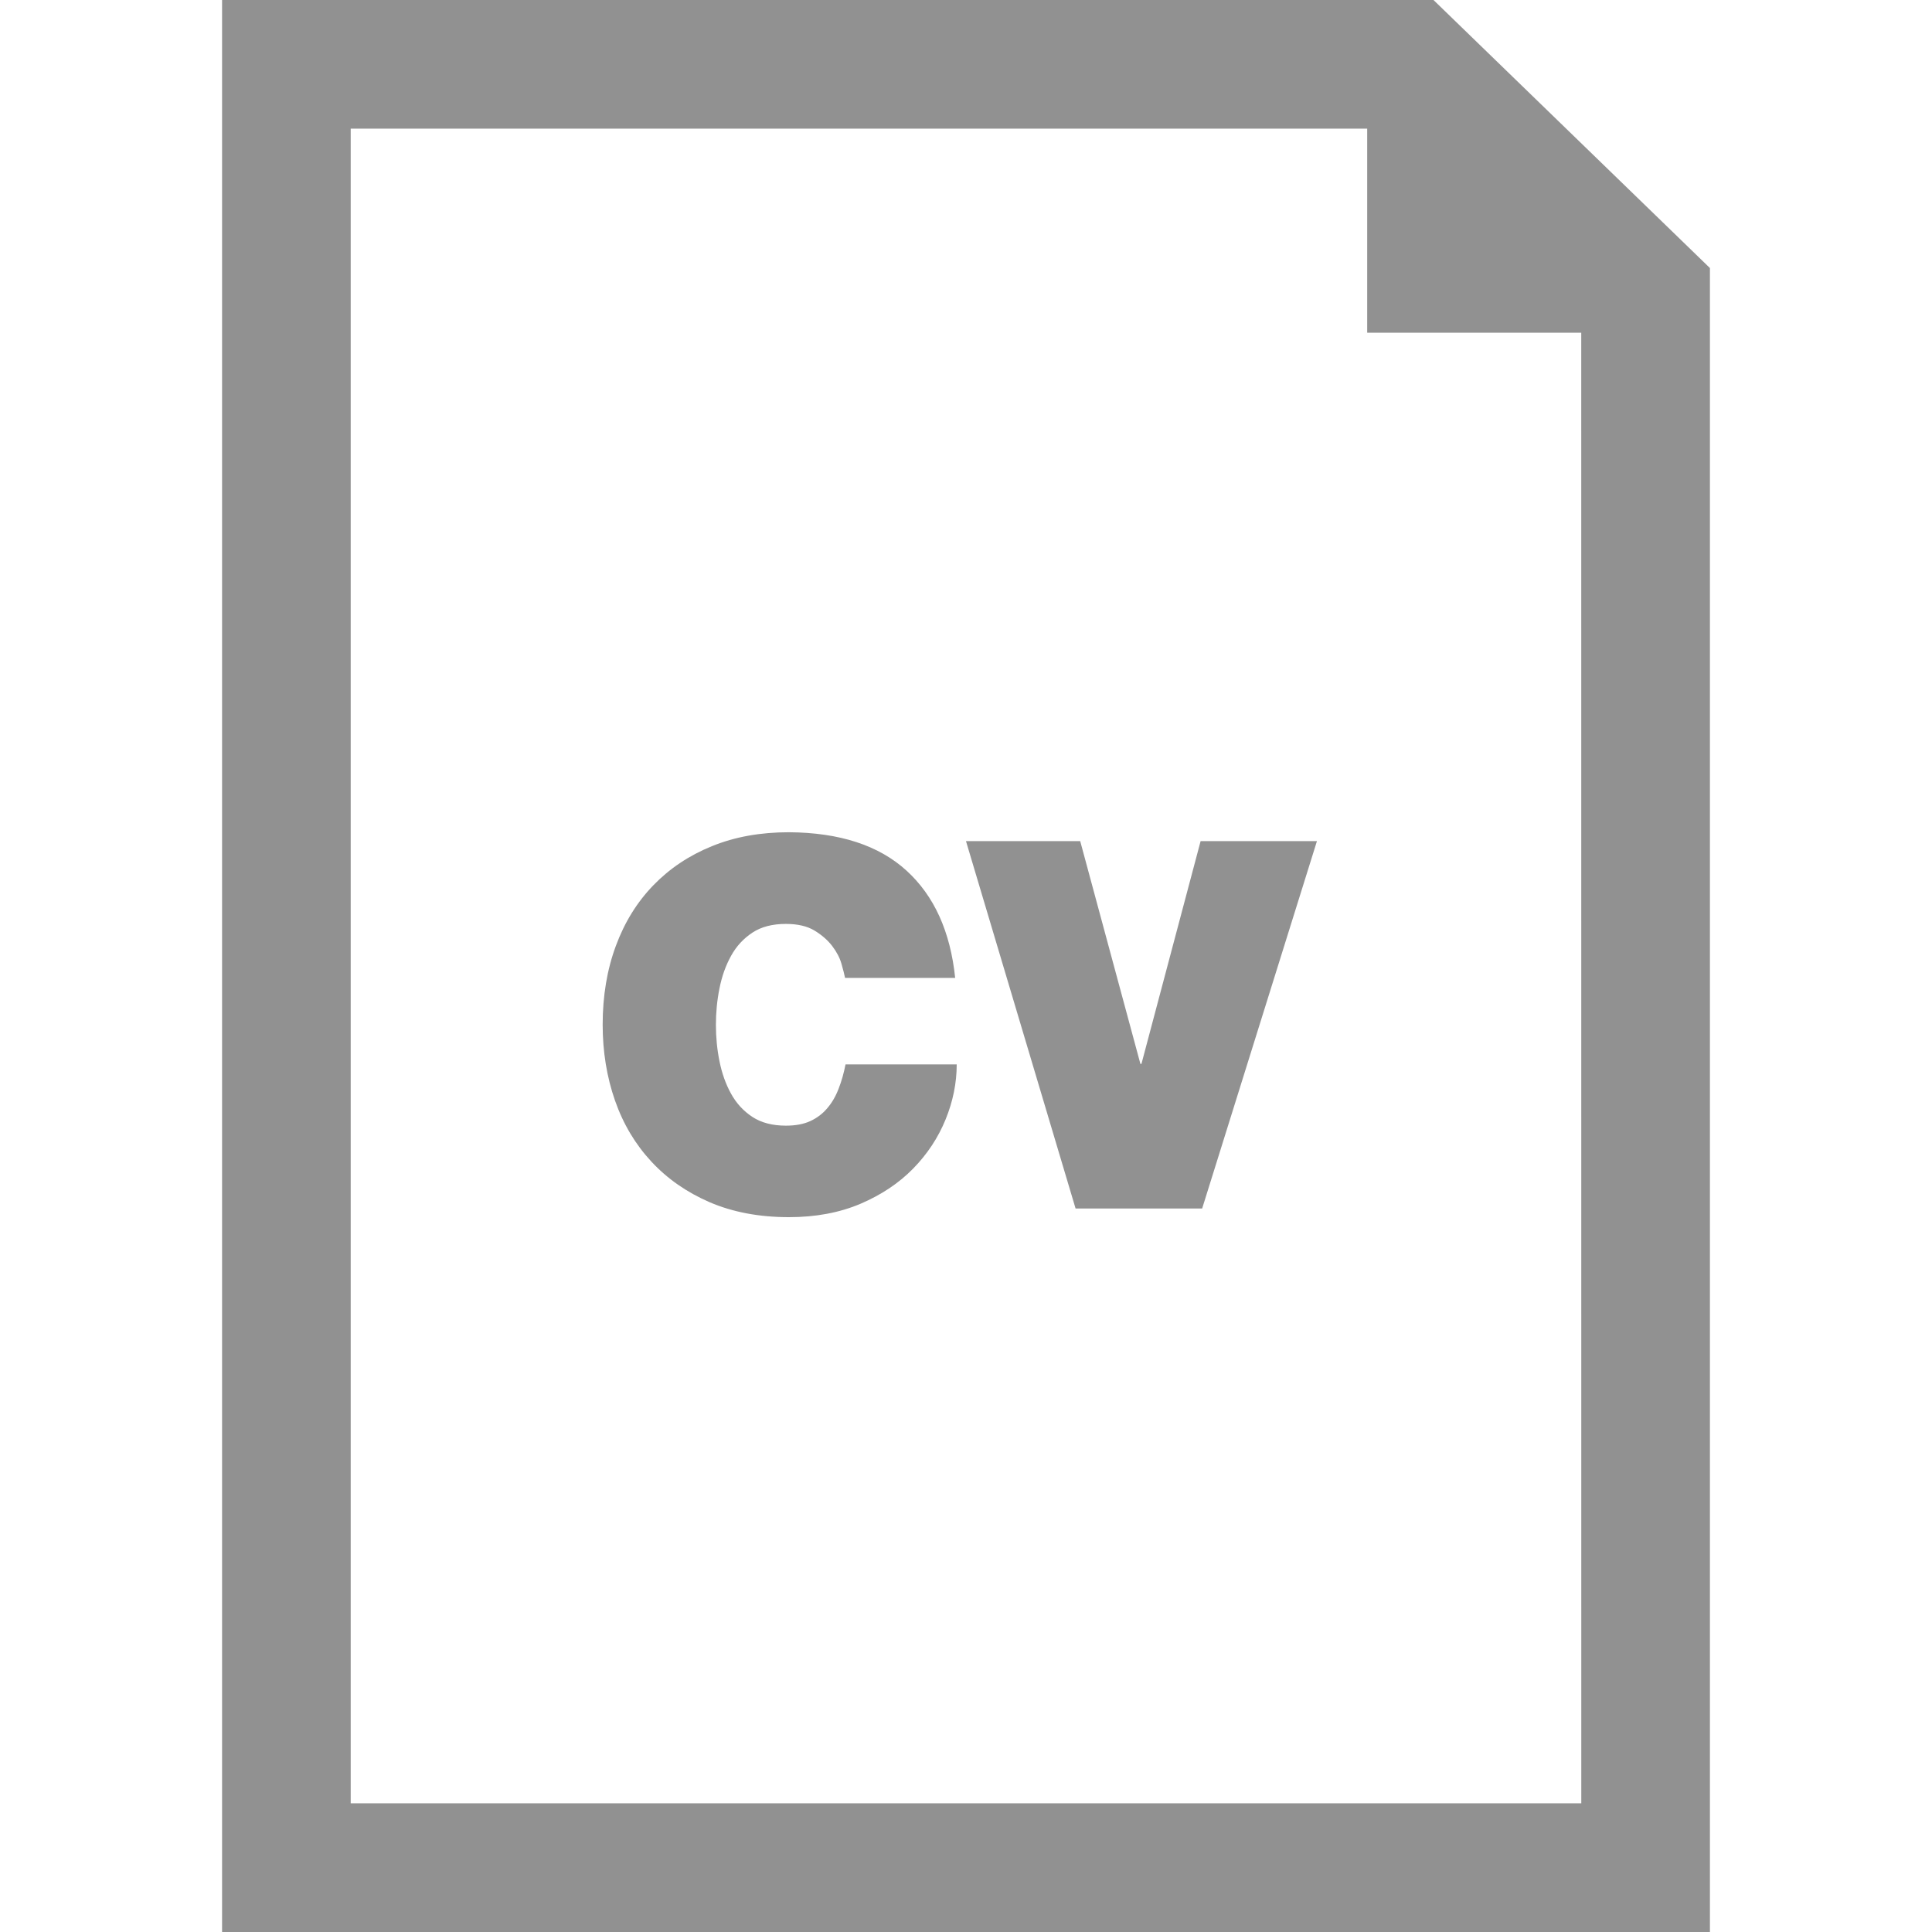
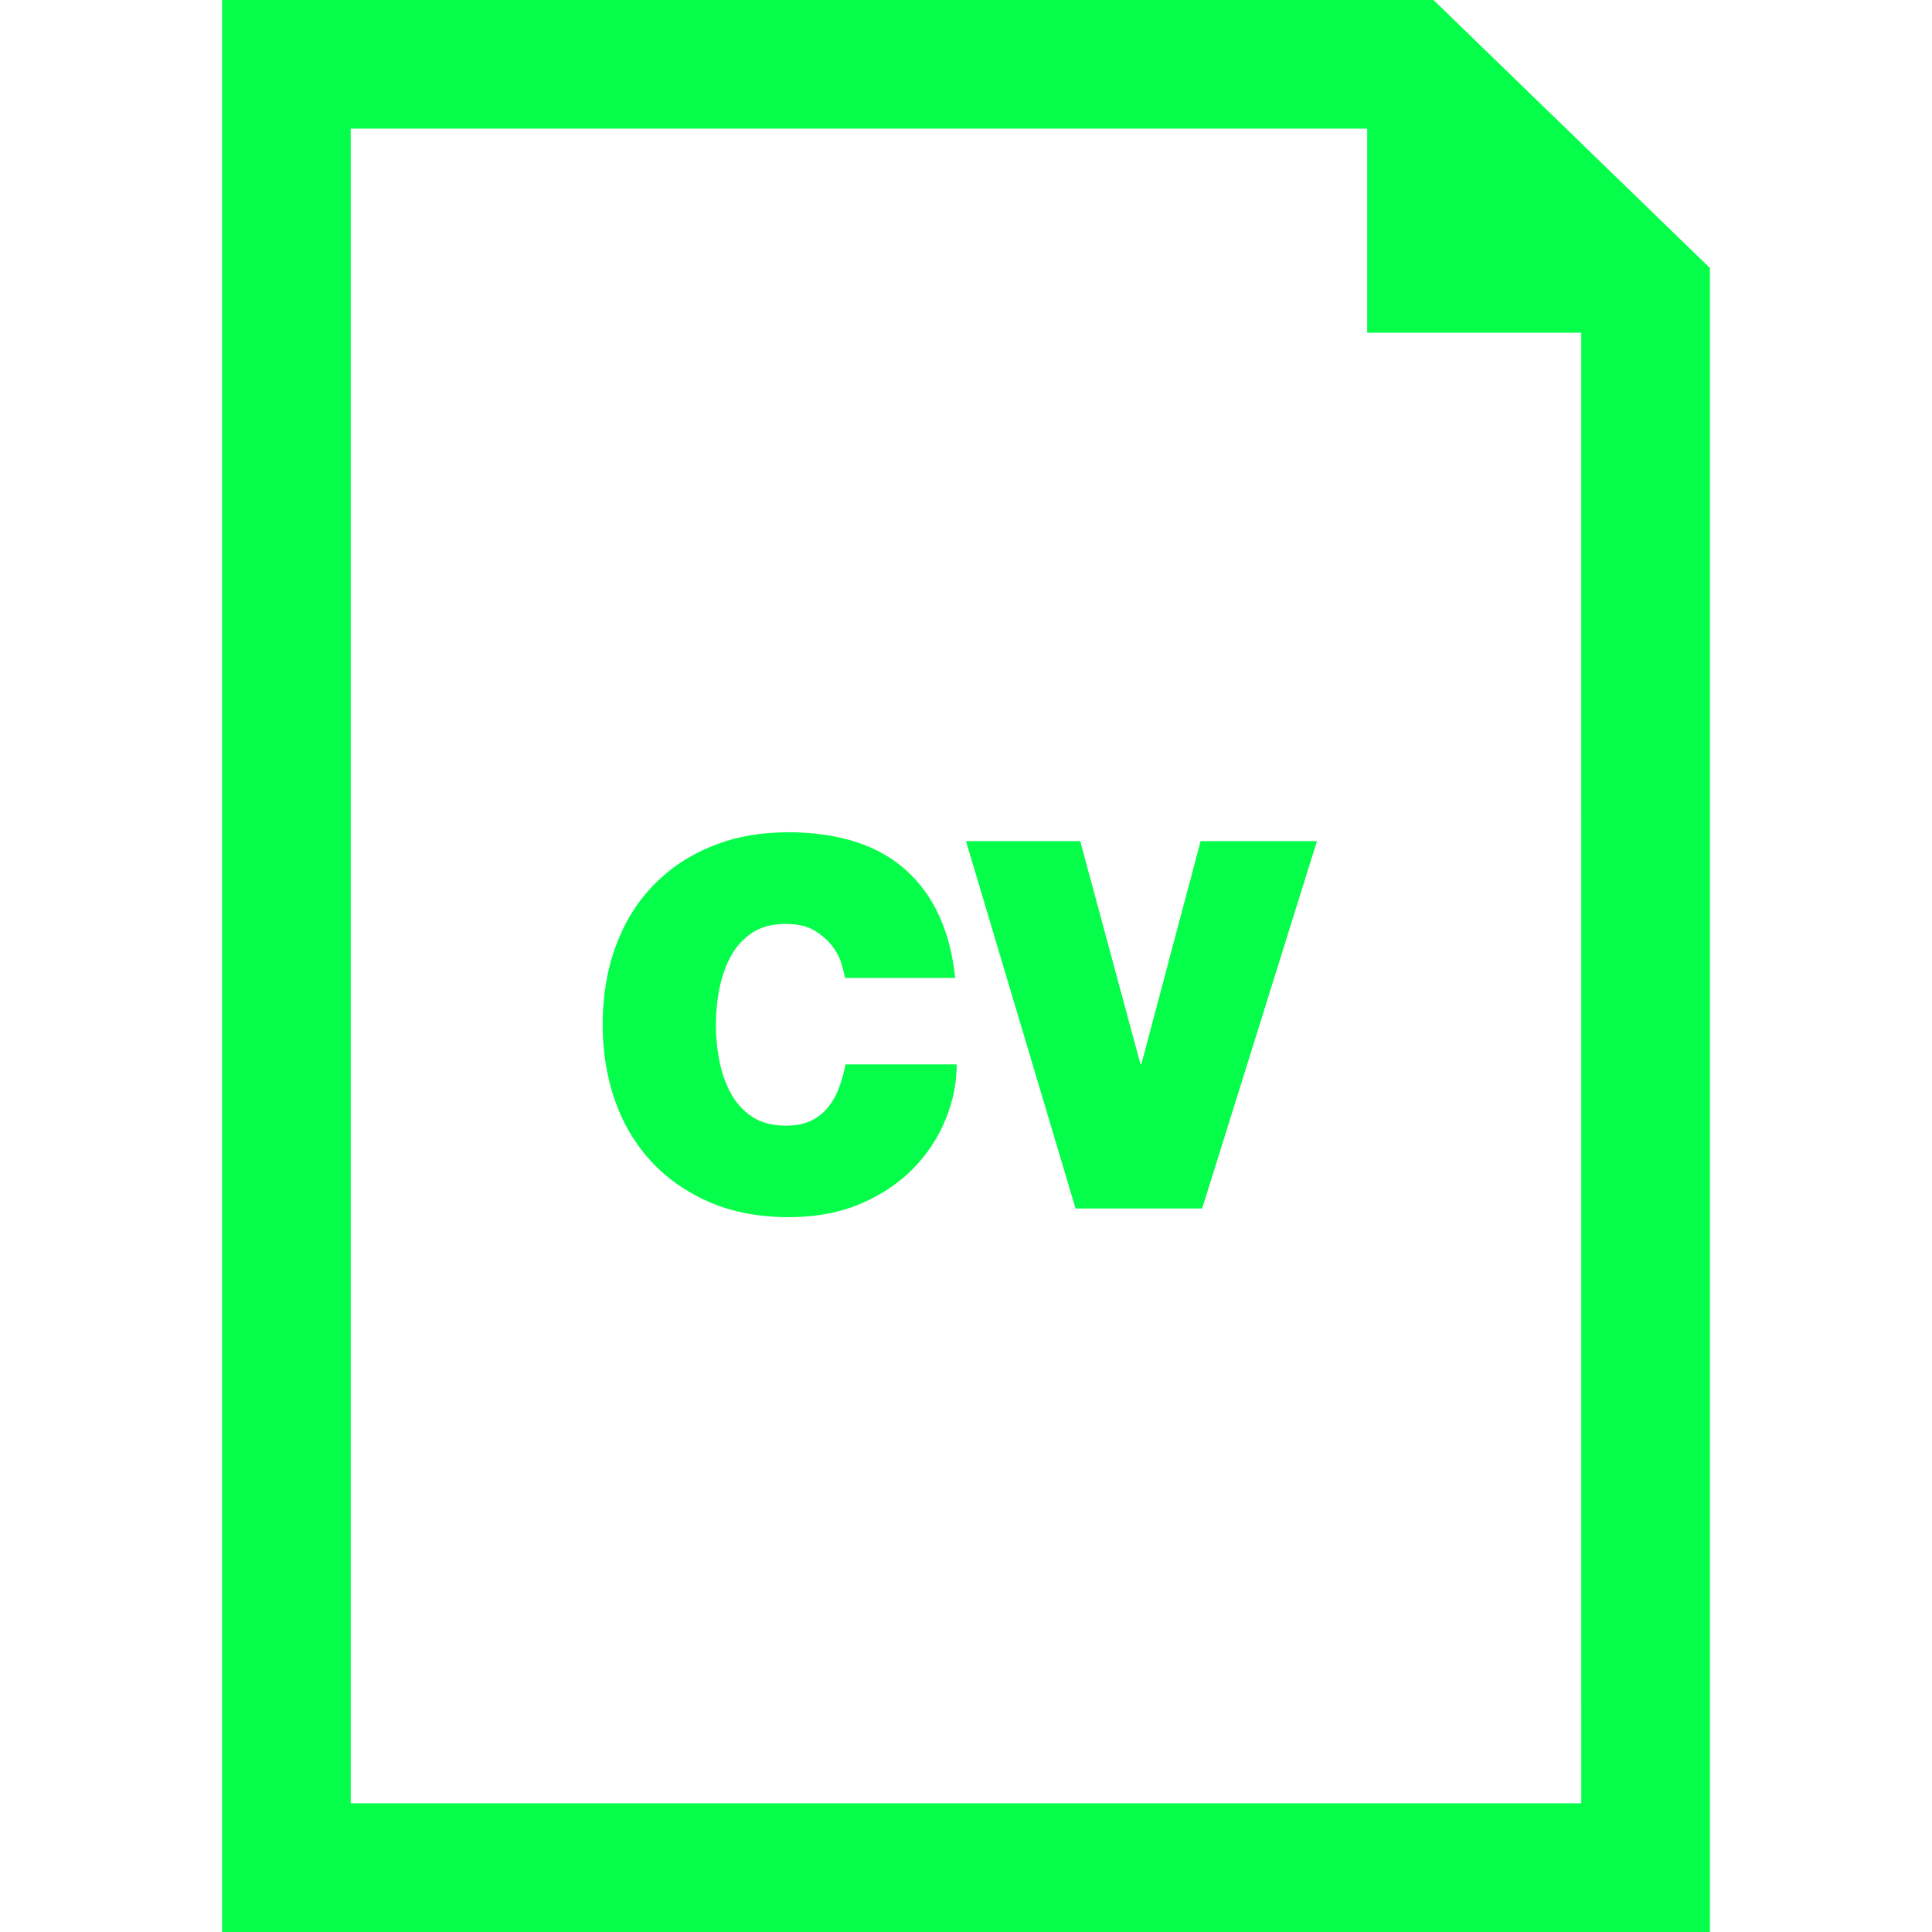
- <svg xmlns="http://www.w3.org/2000/svg" fill="#919191" version="1.1" id="Capa_1" width="800px" height="800px" viewBox="0 0 45.057 45.057" xml:space="preserve">
+ <svg xmlns="http://www.w3.org/2000/svg" fill="#04FE49" version="1.1" id="Capa_1" width="800px" height="800px" viewBox="0 0 45.057 45.057" xml:space="preserve">
  <g id="SVGRepo_bgCarrier" stroke-width="0" />
  <g id="SVGRepo_tracerCarrier" stroke-linecap="round" stroke-linejoin="round" />
  <g id="SVGRepo_iconCarrier">
    <g>
      <g id="_x35_8_24_">
        <g>
          <path d="M19.558,25.389c-0.067,0.176-0.155,0.328-0.264,0.455c-0.108,0.129-0.24,0.229-0.396,0.301 c-0.156,0.072-0.347,0.107-0.57,0.107c-0.313,0-0.572-0.068-0.78-0.203c-0.208-0.137-0.374-0.316-0.498-0.541 c-0.124-0.223-0.214-0.477-0.27-0.756c-0.057-0.279-0.084-0.564-0.084-0.852c0-0.289,0.027-0.572,0.084-0.853 c0.056-0.281,0.146-0.533,0.27-0.756c0.124-0.225,0.29-0.404,0.498-0.541c0.208-0.137,0.468-0.203,0.78-0.203 c0.271,0,0.494,0.051,0.666,0.154c0.172,0.105,0.31,0.225,0.414,0.361c0.104,0.137,0.176,0.273,0.216,0.414 c0.04,0.139,0.068,0.25,0.084,0.33h2.568c-0.112-1.08-0.49-1.914-1.135-2.502c-0.644-0.588-1.558-0.887-2.741-0.895 c-0.664,0-1.263,0.107-1.794,0.324c-0.532,0.215-0.988,0.52-1.368,0.912c-0.38,0.392-0.672,0.863-0.876,1.416 c-0.204,0.551-0.307,1.165-0.307,1.836c0,0.631,0.097,1.223,0.288,1.77c0.192,0.549,0.475,1.021,0.847,1.422 s0.825,0.717,1.361,0.949c0.536,0.23,1.152,0.348,1.849,0.348c0.624,0,1.18-0.105,1.668-0.312 c0.487-0.209,0.897-0.482,1.229-0.822s0.584-0.723,0.756-1.146c0.172-0.422,0.259-0.852,0.259-1.283h-2.593 C19.68,25.023,19.627,25.214,19.558,25.389z" />
          <polygon points="26.62,24.812 26.596,24.812 25.192,19.616 22.528,19.616 25.084,28.184 28.036,28.184 30.713,19.616 28,19.616 " />
          <path d="M33.431,0H5.179v45.057h34.699V6.251L33.431,0z M36.878,42.056H8.179V3h23.706v4.76h4.992L36.878,42.056L36.878,42.056z" />
        </g>
      </g>
    </g>
  </g>
</svg>
